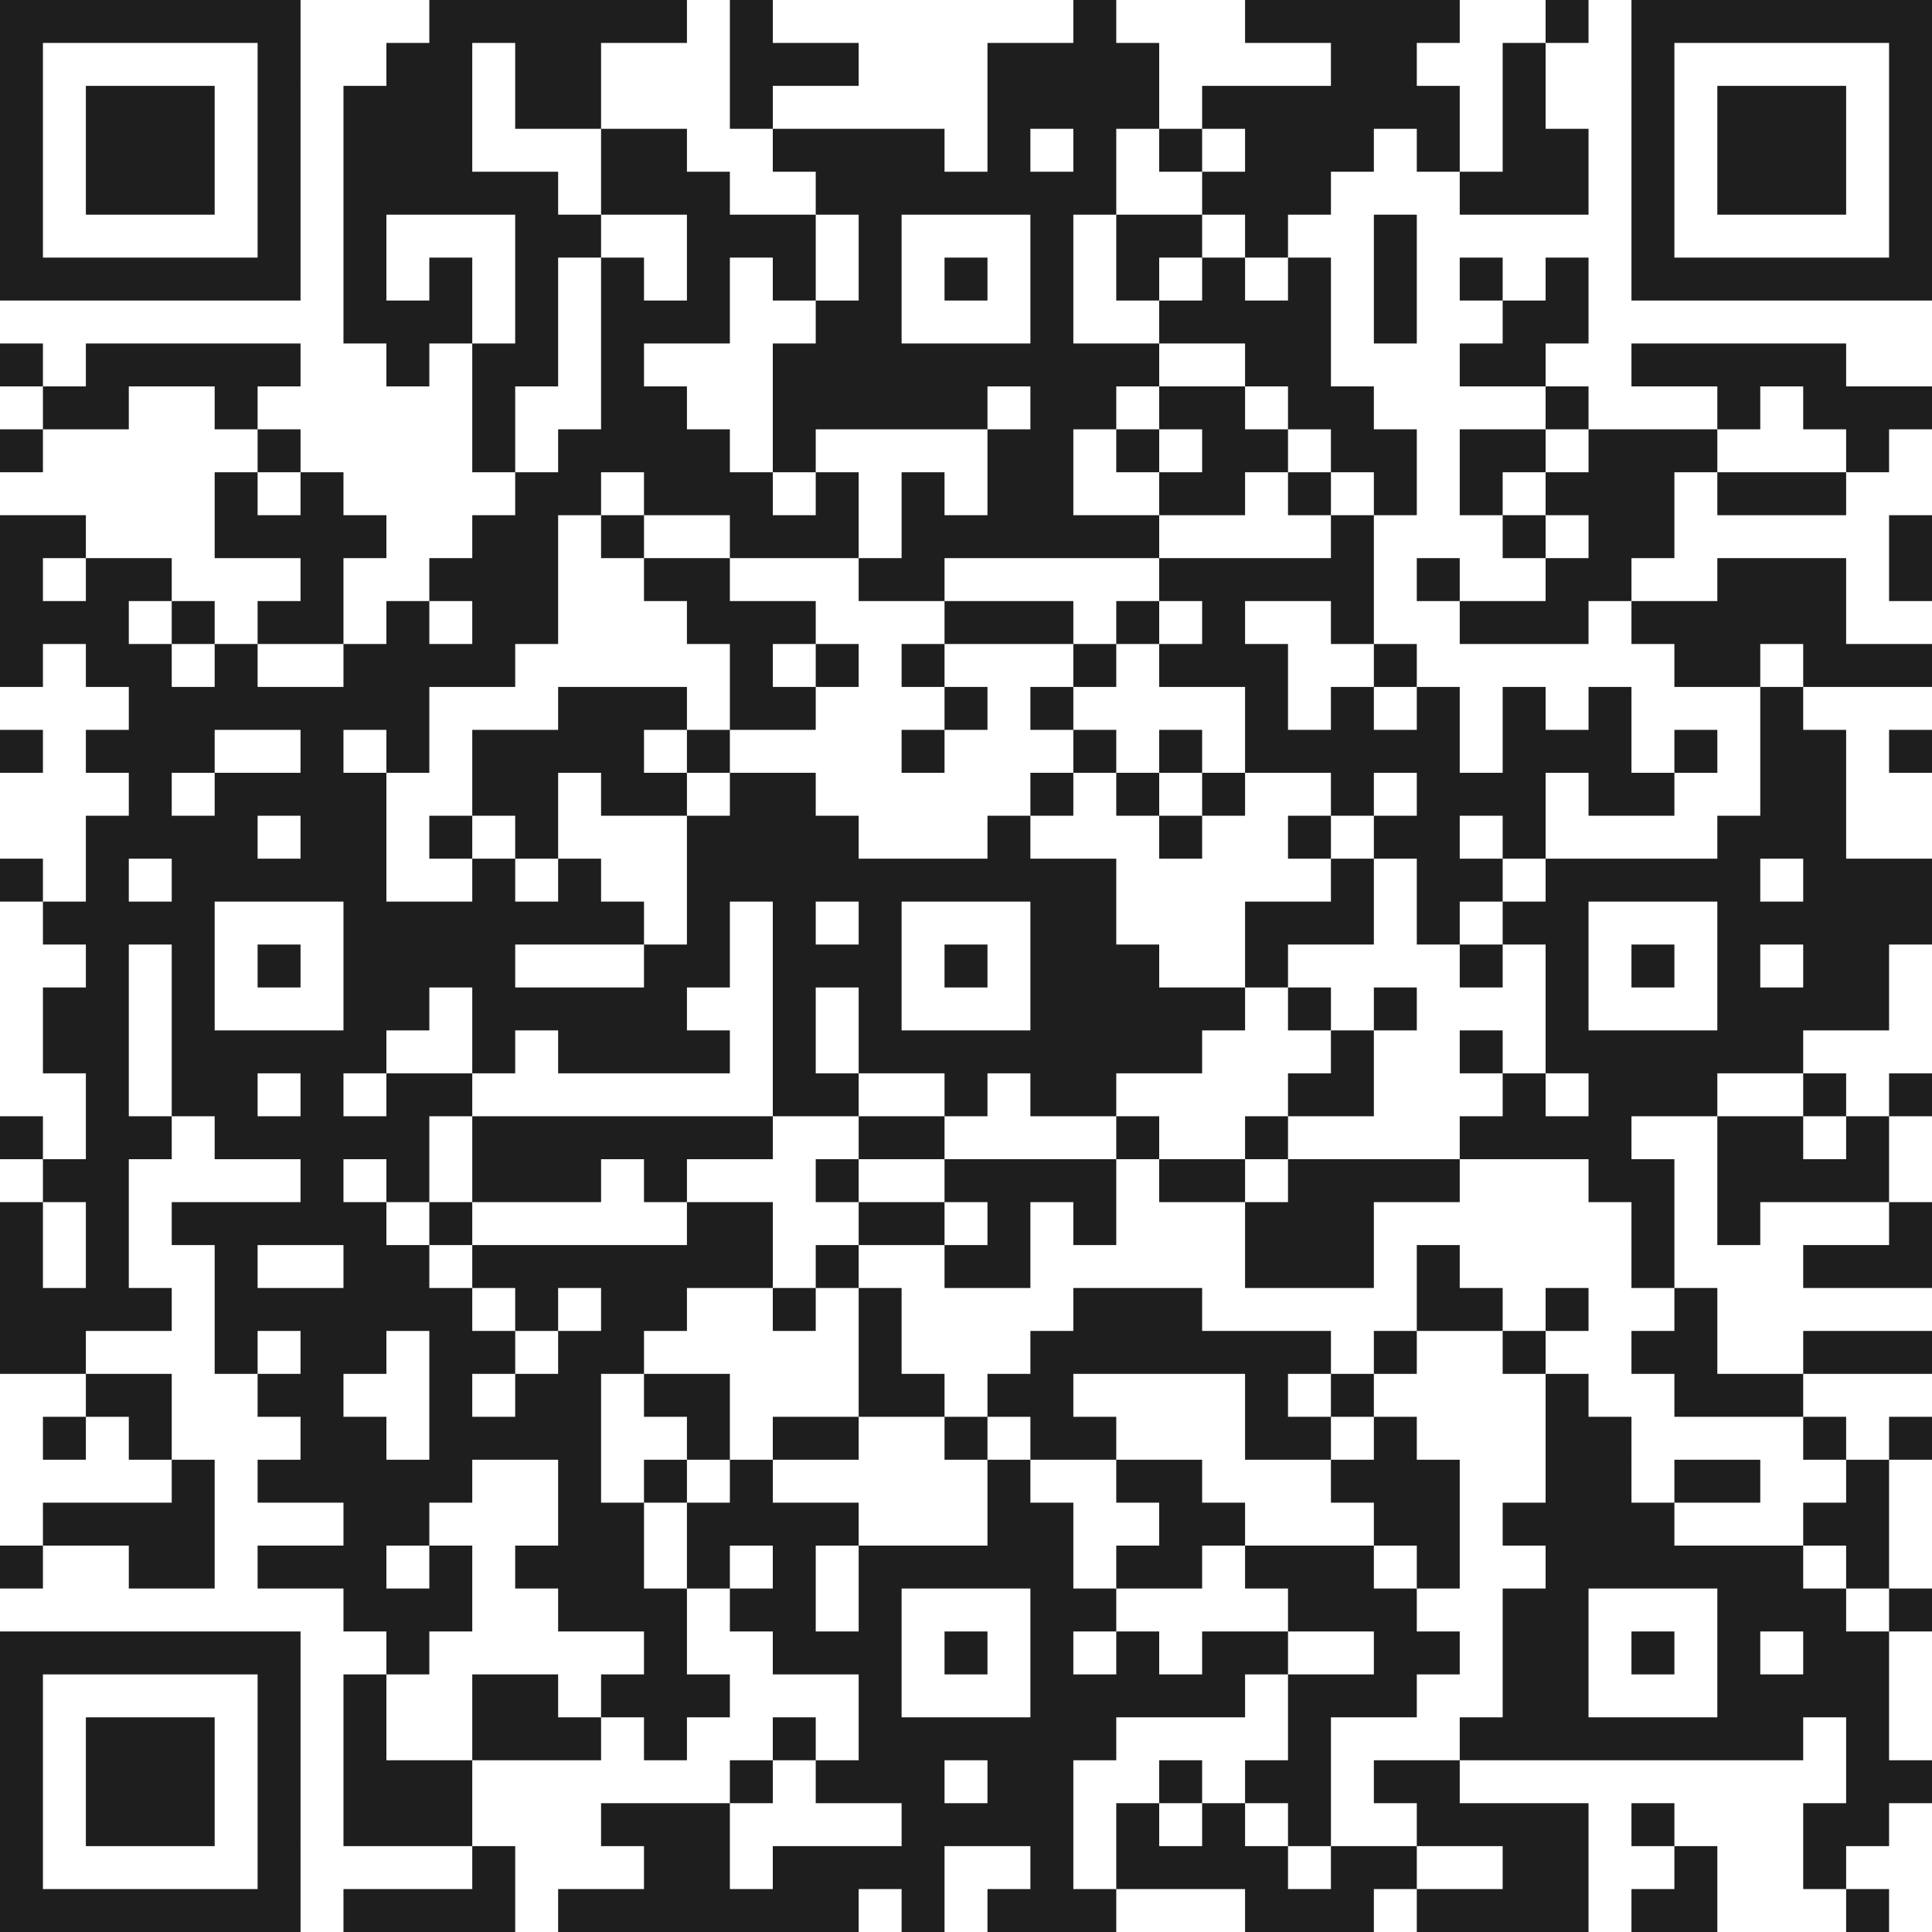
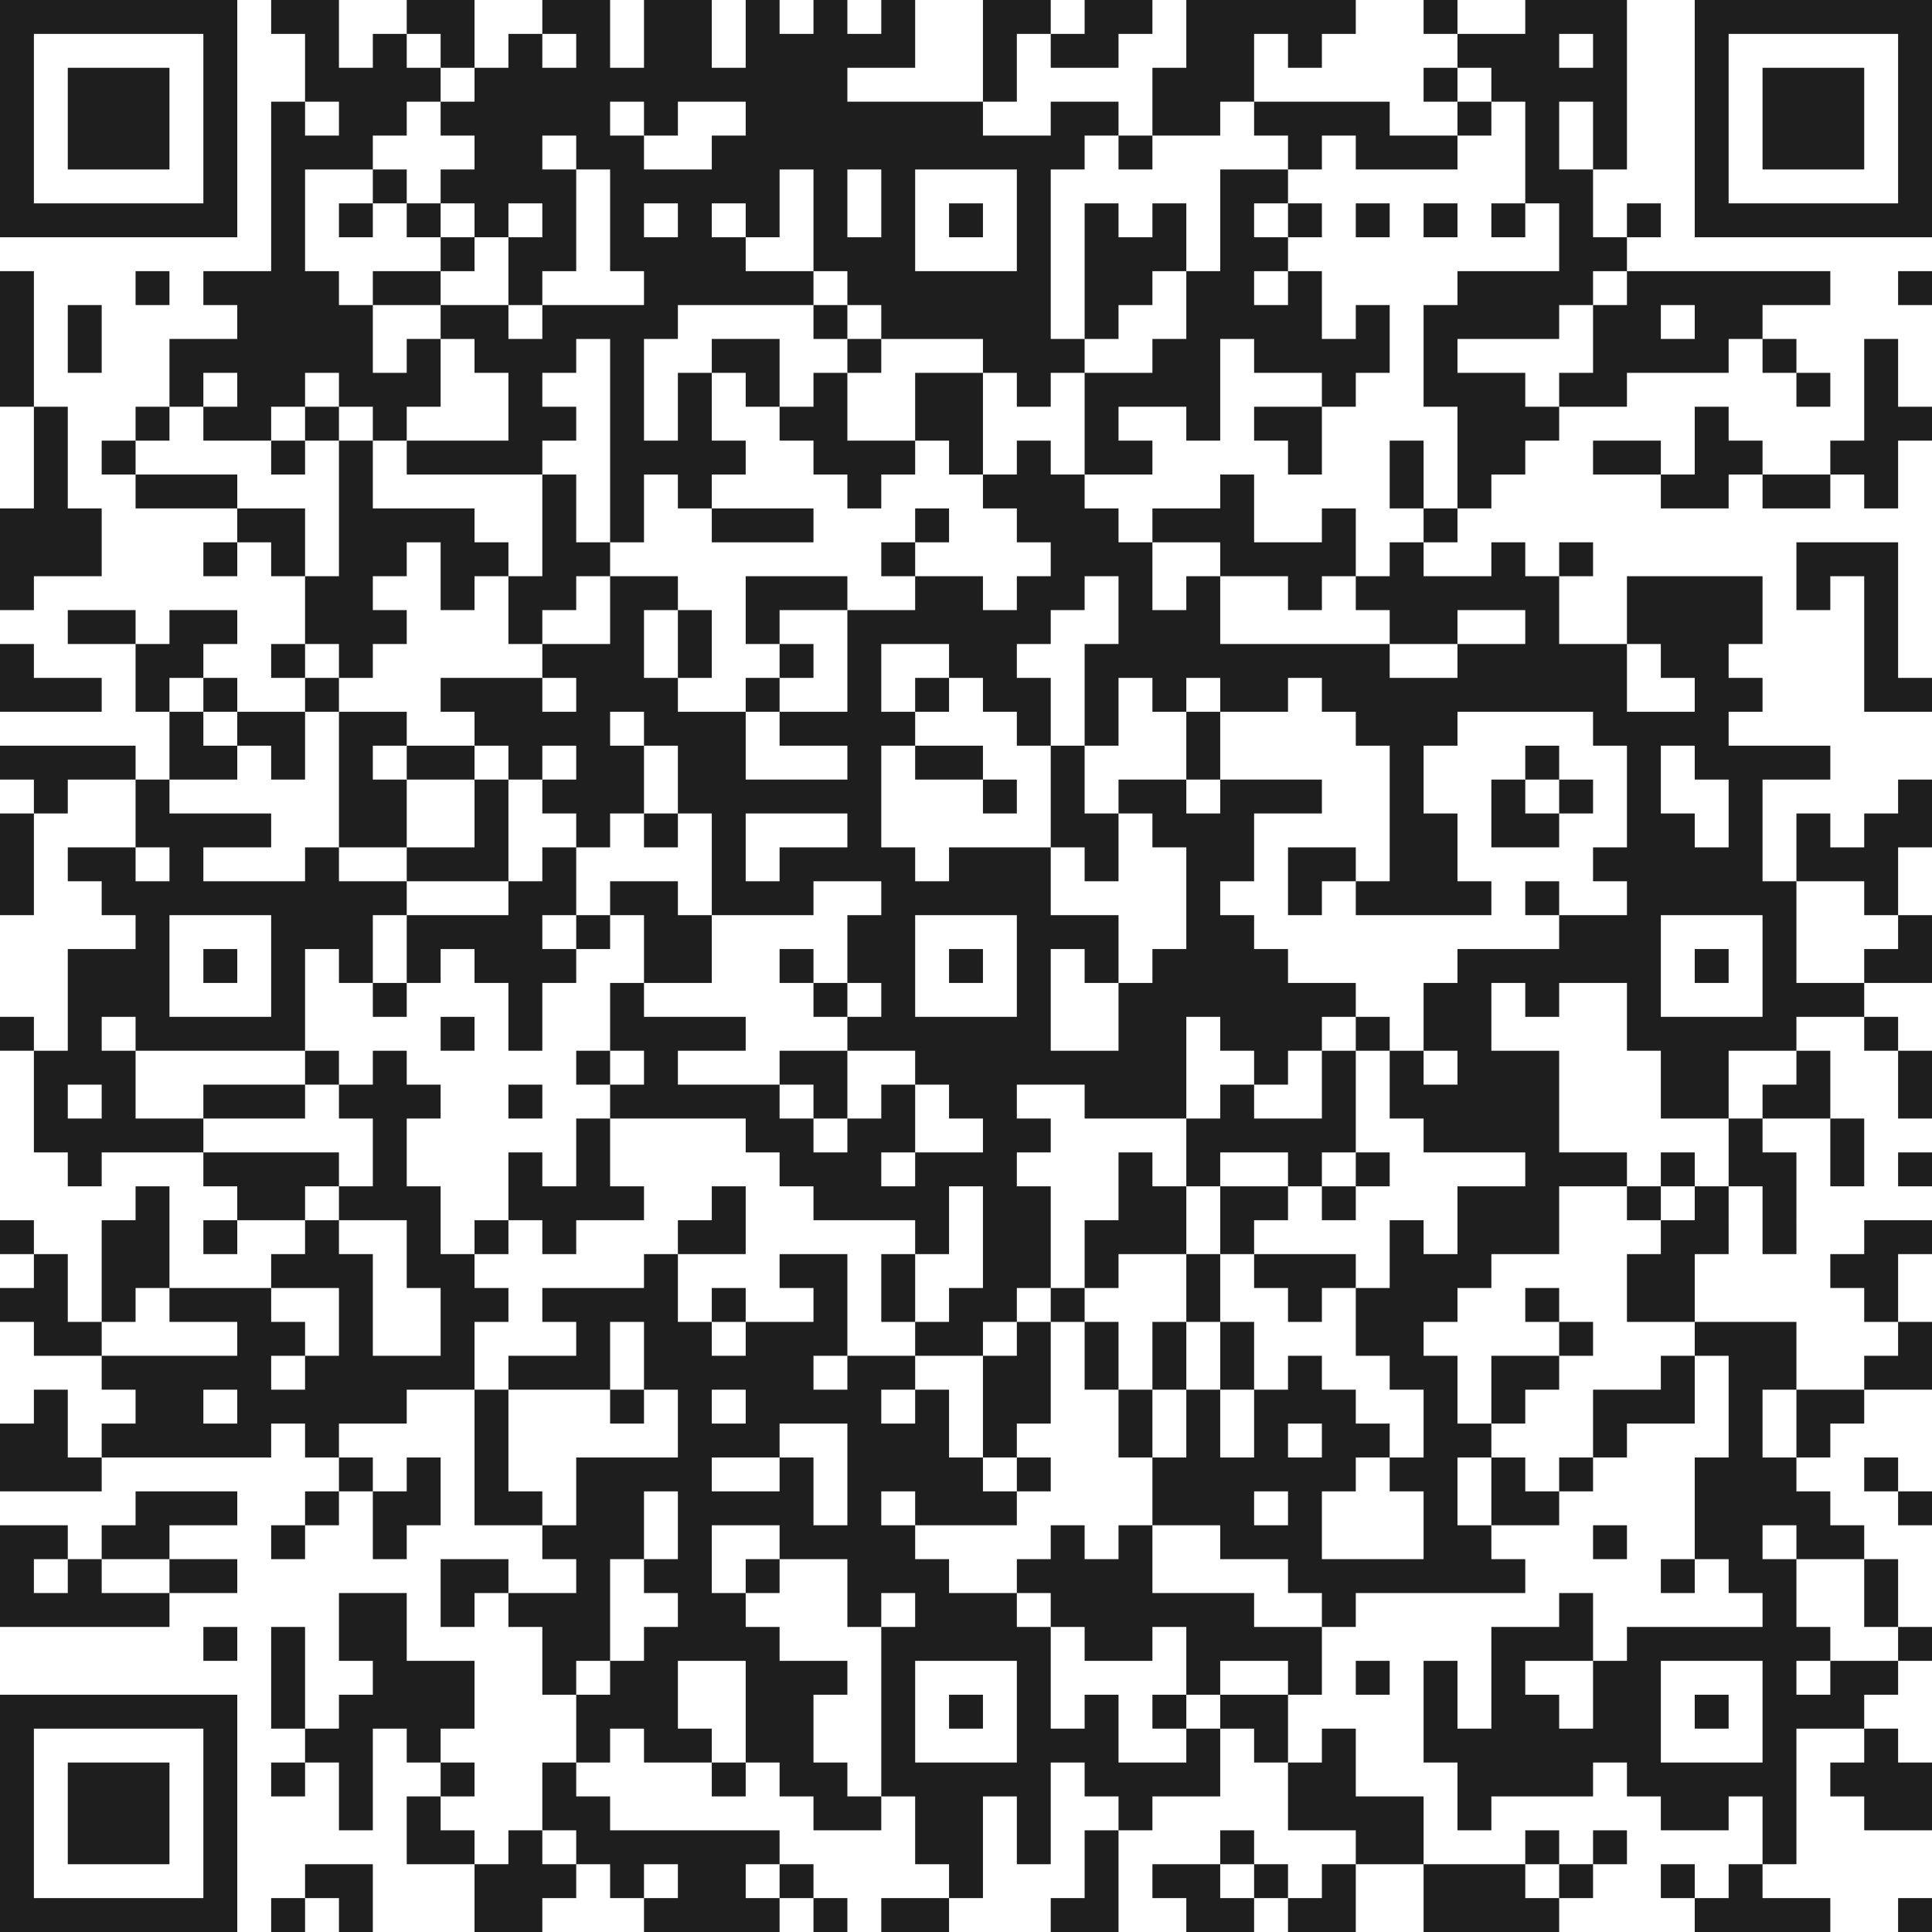
- <svg xmlns="http://www.w3.org/2000/svg" width="180" height="180" class="segno">
-   <path transform="scale(4)" class="qrline" stroke="#1e1e1e" d="M0 0.5h7m3 0h6m1 0h1m7 0h1m3 0h5m2 0h1m1 0h7m-45 1h1m5 0h1m2 0h2m1 0h2m3 0h3m3 0h4m4 0h2m2 0h1m2 0h1m5 0h1m-45 1h1m1 0h3m1 0h1m1 0h3m1 0h2m3 0h1m5 0h4m1 0h6m1 0h1m2 0h1m1 0h3m1 0h1m-45 1h1m1 0h3m1 0h1m1 0h3m3 0h2m2 0h4m1 0h1m1 0h1m1 0h1m1 0h3m1 0h1m1 0h2m1 0h1m1 0h3m1 0h1m-45 1h1m1 0h3m1 0h1m1 0h5m1 0h3m2 0h7m2 0h3m3 0h3m1 0h1m1 0h3m1 0h1m-45 1h1m5 0h1m1 0h1m3 0h2m2 0h3m1 0h1m3 0h1m1 0h2m1 0h1m2 0h1m5 0h1m5 0h1m-45 1h7m1 0h1m1 0h1m1 0h1m1 0h1m1 0h1m1 0h1m1 0h1m1 0h1m1 0h1m1 0h1m1 0h1m1 0h1m1 0h1m1 0h1m1 0h1m1 0h7m-37 1h3m1 0h1m1 0h3m2 0h2m3 0h1m2 0h4m1 0h1m2 0h2m-37 1h1m1 0h5m2 0h1m1 0h2m1 0h1m3 0h9m2 0h2m3 0h2m2 0h5m-42 1h2m2 0h1m5 0h1m2 0h2m2 0h5m1 0h2m1 0h2m1 0h2m4 0h1m3 0h1m1 0h3m-45 1h1m5 0h1m4 0h1m1 0h4m1 0h1m4 0h2m1 0h1m1 0h2m1 0h2m1 0h2m1 0h3m3 0h1m-39 1h1m1 0h1m4 0h2m1 0h3m1 0h1m1 0h1m1 0h2m2 0h2m1 0h1m1 0h1m1 0h1m1 0h3m1 0h3m-43 1h2m3 0h4m2 0h2m1 0h1m2 0h3m1 0h6m4 0h1m3 0h1m1 0h2m5 0h1m-45 1h1m1 0h2m3 0h1m2 0h3m2 0h2m3 0h2m5 0h5m1 0h1m2 0h2m2 0h3m1 0h1m-45 1h3m1 0h1m1 0h2m1 0h1m1 0h2m3 0h3m3 0h3m1 0h1m1 0h1m2 0h1m2 0h3m1 0h5m-43 1h1m1 0h2m1 0h1m2 0h4m5 0h1m1 0h1m1 0h1m3 0h1m1 0h3m2 0h1m6 0h2m1 0h3m-42 1h7m3 0h3m1 0h2m3 0h1m1 0h1m4 0h1m1 0h1m1 0h1m1 0h1m1 0h1m3 0h1m-42 1h1m1 0h3m2 0h1m1 0h1m1 0h4m1 0h1m4 0h1m3 0h1m1 0h1m1 0h5m1 0h3m1 0h1m1 0h2m1 0h1m-42 1h1m1 0h4m2 0h2m1 0h2m1 0h2m5 0h1m1 0h1m1 0h1m2 0h1m1 0h3m1 0h2m2 0h2m-41 1h4m1 0h2m1 0h1m1 0h1m3 0h4m3 0h1m3 0h1m2 0h1m1 0h2m1 0h1m4 0h3m-43 1h1m1 0h1m1 0h5m2 0h1m1 0h1m2 0h10m5 0h1m1 0h2m1 0h5m1 0h3m-44 1h4m3 0h7m1 0h1m1 0h1m1 0h1m3 0h2m3 0h3m1 0h1m1 0h2m3 0h5m-43 1h1m1 0h1m1 0h1m1 0h4m3 0h2m1 0h3m1 0h1m1 0h3m2 0h1m4 0h1m1 0h1m1 0h1m1 0h1m1 0h2m-43 1h2m1 0h1m3 0h2m1 0h5m2 0h1m1 0h1m3 0h5m1 0h1m1 0h1m3 0h1m3 0h4m-43 1h2m1 0h5m2 0h1m1 0h4m1 0h1m1 0h8m3 0h1m2 0h1m1 0h6m-40 1h1m1 0h2m1 0h1m1 0h2m7 0h2m2 0h1m1 0h2m4 0h2m3 0h1m1 0h3m2 0h1m1 0h1m-45 1h1m1 0h2m1 0h5m1 0h7m2 0h2m4 0h1m2 0h1m4 0h4m2 0h2m1 0h1m-43 1h2m4 0h1m1 0h1m1 0h3m1 0h1m3 0h1m2 0h4m1 0h2m1 0h4m3 0h2m1 0h4m-44 1h1m1 0h1m1 0h5m1 0h1m5 0h2m2 0h2m1 0h1m1 0h1m3 0h3m6 0h1m1 0h1m3 0h1m-45 1h1m1 0h1m2 0h1m2 0h2m1 0h7m1 0h1m2 0h2m5 0h3m1 0h1m4 0h1m3 0h3m-45 1h4m1 0h6m1 0h1m1 0h2m2 0h1m1 0h1m4 0h3m5 0h2m1 0h1m2 0h1m-40 1h2m3 0h1m1 0h2m1 0h2m1 0h2m5 0h1m3 0h7m1 0h1m2 0h1m2 0h2m2 0h3m-43 1h2m2 0h2m2 0h1m1 0h2m1 0h2m3 0h2m1 0h2m4 0h1m1 0h1m4 0h1m2 0h3m-41 1h1m1 0h1m3 0h2m1 0h4m2 0h1m1 0h2m2 0h1m1 0h2m3 0h2m1 0h1m3 0h2m4 0h1m1 0h1m-41 1h1m1 0h5m2 0h1m1 0h1m1 0h1m5 0h1m2 0h2m3 0h3m2 0h2m1 0h2m2 0h1m-43 1h4m3 0h2m3 0h2m1 0h4m3 0h2m2 0h2m3 0h2m1 0h4m3 0h2m-44 1h1m2 0h2m1 0h3m1 0h1m1 0h3m1 0h1m1 0h1m1 0h5m1 0h2m1 0h3m1 0h1m2 0h6m1 0h1m-36 1h3m2 0h3m1 0h2m1 0h1m3 0h2m4 0h3m2 0h2m3 0h3m1 0h1m-45 1h7m2 0h1m5 0h1m2 0h3m1 0h1m1 0h1m1 0h1m1 0h2m2 0h2m1 0h2m1 0h1m1 0h1m1 0h2m-44 1h1m5 0h1m1 0h1m2 0h2m1 0h3m3 0h1m3 0h5m1 0h3m2 0h2m3 0h4m-44 1h1m1 0h3m1 0h1m1 0h1m2 0h3m1 0h1m2 0h1m1 0h6m4 0h1m3 0h8m1 0h1m-44 1h1m1 0h3m1 0h1m1 0h3m6 0h1m1 0h3m1 0h2m2 0h1m1 0h2m1 0h2m9 0h2m-45 1h1m1 0h3m1 0h1m1 0h3m3 0h3m4 0h4m1 0h1m1 0h1m1 0h1m2 0h4m1 0h1m3 0h2m-44 1h1m5 0h1m4 0h1m3 0h2m1 0h4m2 0h1m1 0h4m1 0h2m2 0h2m2 0h1m2 0h1m-43 1h7m1 0h4m1 0h7m1 0h1m1 0h3m3 0h3m1 0h4m1 0h2m3 0h1" />
+ <svg xmlns="http://www.w3.org/2000/svg" width="228" height="228" class="segno">
+   <path transform="scale(4)" class="qrline" stroke="#1e1e1e" d="M0 0.5h7m1 0h2m2 0h2m2 0h2m1 0h2m1 0h1m1 0h1m1 0h1m2 0h2m1 0h2m1 0h5m2 0h1m2 0h3m2 0h7m-57 1h1m5 0h1m2 0h1m1 0h1m1 0h1m1 0h1m1 0h1m1 0h2m1 0h5m2 0h1m1 0h2m2 0h2m1 0h1m4 0h3m1 0h1m2 0h1m5 0h1m-57 1h1m1 0h3m1 0h1m2 0h4m1 0h11m4 0h1m4 0h3m5 0h1m1 0h4m2 0h1m1 0h3m1 0h1m-57 1h1m1 0h3m1 0h1m1 0h1m1 0h2m1 0h5m1 0h1m2 0h7m2 0h2m1 0h2m1 0h4m2 0h1m1 0h1m1 0h1m2 0h1m1 0h3m1 0h1m-57 1h1m1 0h3m1 0h1m1 0h3m3 0h2m1 0h2m2 0h11m1 0h1m4 0h1m1 0h3m2 0h1m1 0h1m2 0h1m1 0h3m1 0h1m-57 1h1m5 0h1m1 0h1m2 0h1m1 0h4m1 0h5m1 0h1m1 0h1m3 0h1m5 0h2m7 0h2m3 0h1m5 0h1m-57 1h7m1 0h1m1 0h1m1 0h1m1 0h1m1 0h1m1 0h1m1 0h1m1 0h1m1 0h1m1 0h1m1 0h1m1 0h1m1 0h1m1 0h1m1 0h1m1 0h1m1 0h1m1 0h1m1 0h1m1 0h1m1 0h1m1 0h7m-49 1h1m4 0h1m1 0h2m1 0h4m2 0h3m3 0h1m1 0h3m1 0h2m8 0h2m-48 1h1m3 0h1m1 0h4m1 0h2m2 0h1m3 0h5m1 0h6m1 0h2m1 0h2m1 0h1m4 0h4m1 0h6m2 0h1m-57 1h1m1 0h1m4 0h4m2 0h2m1 0h4m4 0h1m1 0h5m1 0h1m2 0h4m1 0h1m1 0h4m1 0h2m1 0h2m-52 1h1m1 0h1m2 0h6m1 0h1m1 0h3m1 0h1m2 0h2m2 0h1m3 0h3m2 0h2m1 0h4m1 0h1m4 0h4m1 0h1m2 0h1m-56 1h1m4 0h1m1 0h2m1 0h3m2 0h1m2 0h1m1 0h1m1 0h1m1 0h1m2 0h2m1 0h1m1 0h4m3 0h1m2 0h3m1 0h2m5 0h1m1 0h1m-55 1h1m2 0h1m1 0h2m1 0h1m1 0h1m3 0h2m1 0h1m1 0h1m2 0h2m2 0h2m3 0h1m2 0h1m1 0h2m4 0h3m4 0h1m4 0h2m-56 1h1m1 0h1m4 0h1m1 0h1m1 0h4m2 0h4m2 0h3m1 0h1m1 0h1m1 0h2m4 0h1m2 0h1m1 0h2m2 0h2m1 0h2m2 0h2m-55 1h1m2 0h3m3 0h1m5 0h1m1 0h1m1 0h1m4 0h1m3 0h3m4 0h1m4 0h1m1 0h1m5 0h2m1 0h2m1 0h1m-56 1h3m4 0h2m1 0h4m2 0h1m1 0h1m2 0h3m3 0h1m2 0h3m1 0h3m2 0h1m2 0h1m-43 1h3m3 0h1m1 0h1m1 0h2m1 0h2m1 0h2m8 0h1m4 0h3m2 0h4m1 0h1m2 0h1m1 0h1m6 0h3m-56 1h1m8 0h2m2 0h1m1 0h2m1 0h2m2 0h3m2 0h2m1 0h2m1 0h1m1 0h1m2 0h1m1 0h6m2 0h4m1 0h1m1 0h1m-54 1h2m1 0h2m2 0h3m3 0h1m2 0h1m1 0h1m1 0h1m2 0h6m2 0h3m5 0h2m2 0h1m2 0h4m3 0h1m-56 1h1m3 0h2m2 0h1m1 0h1m5 0h3m1 0h1m2 0h1m1 0h1m2 0h2m2 0h9m2 0h5m1 0h2m4 0h1m-56 1h3m1 0h1m1 0h1m2 0h1m3 0h3m1 0h3m2 0h1m2 0h1m1 0h1m1 0h2m1 0h1m1 0h1m1 0h2m1 0h9m2 0h2m3 0h2m-52 1h1m1 0h2m1 0h2m2 0h4m1 0h3m1 0h4m3 0h1m1 0h1m2 0h1m4 0h3m4 0h4m-51 1h4m1 0h2m1 0h1m1 0h1m1 0h2m1 0h1m1 0h2m1 0h2m3 0h1m1 0h2m2 0h1m3 0h1m5 0h1m3 0h1m2 0h1m1 0h4m-53 1h1m2 0h1m5 0h2m2 0h1m1 0h3m1 0h6m3 0h1m1 0h1m1 0h2m1 0h3m2 0h1m2 0h1m1 0h1m1 0h1m2 0h1m4 0h1m-57 1h1m3 0h4m2 0h2m2 0h1m2 0h1m1 0h1m1 0h1m3 0h1m5 0h2m1 0h3m4 0h2m1 0h2m2 0h2m1 0h1m1 0h1m1 0h2m-57 1h1m1 0h2m1 0h1m3 0h1m2 0h3m1 0h1m4 0h1m1 0h4m1 0h3m1 0h1m2 0h2m1 0h2m1 0h2m4 0h5m1 0h3m-56 1h1m2 0h9m3 0h2m1 0h2m1 0h3m2 0h5m4 0h1m2 0h1m1 0h4m1 0h1m2 0h5m2 0h1m-52 1h1m3 0h3m1 0h4m1 0h1m1 0h2m4 0h2m3 0h3m2 0h2m9 0h3m3 0h1m3 0h1m-55 1h3m1 0h1m1 0h1m1 0h1m1 0h1m1 0h3m2 0h2m2 0h1m1 0h2m1 0h1m1 0h1m1 0h1m1 0h4m5 0h6m1 0h1m1 0h1m2 0h2m-55 1h3m3 0h1m2 0h1m3 0h1m2 0h1m5 0h1m1 0h1m3 0h1m2 0h7m2 0h2m1 0h1m2 0h1m3 0h3m-55 1h1m1 0h1m1 0h5m4 0h1m1 0h1m2 0h4m3 0h6m2 0h2m1 0h3m1 0h1m1 0h2m4 0h5m2 0h1m-55 1h3m5 0h1m1 0h1m5 0h1m1 0h1m3 0h2m2 0h8m2 0h1m1 0h1m1 0h1m1 0h3m3 0h2m2 0h1m2 0h1m-56 1h1m1 0h1m2 0h3m1 0h3m2 0h1m2 0h5m1 0h1m1 0h1m1 0h2m2 0h3m1 0h1m2 0h1m1 0h5m3 0h2m1 0h2m2 0h1m-56 1h5m5 0h1m5 0h1m4 0h2m1 0h2m2 0h2m4 0h5m2 0h4m5 0h1m2 0h1m-53 1h1m3 0h4m1 0h1m3 0h1m1 0h1m5 0h3m1 0h3m3 0h1m1 0h1m2 0h1m1 0h1m4 0h3m1 0h1m1 0h2m1 0h1m1 0h1m-53 1h1m2 0h2m1 0h3m2 0h4m2 0h1m2 0h4m1 0h2m2 0h2m1 0h2m1 0h1m3 0h3m2 0h1m1 0h1m1 0h1m-53 1h1m2 0h2m1 0h1m2 0h1m2 0h1m1 0h1m1 0h1m3 0h2m5 0h1m1 0h2m1 0h3m1 0h1m4 0h1m1 0h3m3 0h2m1 0h1m2 0h2m-56 1h1m1 0h2m3 0h3m1 0h2m5 0h1m3 0h2m1 0h1m2 0h2m1 0h1m2 0h1m1 0h3m1 0h3m4 0h2m4 0h2m-56 1h2m1 0h1m1 0h3m2 0h1m2 0h2m1 0h4m1 0h1m2 0h1m1 0h1m1 0h2m1 0h1m3 0h1m2 0h1m1 0h3m2 0h1m2 0h2m5 0h1m-55 1h2m4 0h2m1 0h1m2 0h1m3 0h1m1 0h2m1 0h3m2 0h2m1 0h1m1 0h1m1 0h1m1 0h1m3 0h2m4 0h1m3 0h3m3 0h1m-54 1h5m1 0h5m1 0h3m1 0h5m1 0h2m2 0h2m1 0h1m1 0h1m1 0h1m1 0h1m2 0h2m1 0h2m3 0h1m1 0h2m2 0h2m-56 1h1m2 0h2m1 0h5m2 0h1m3 0h1m1 0h1m1 0h4m1 0h1m1 0h2m2 0h1m1 0h1m1 0h3m2 0h1m1 0h1m2 0h3m1 0h1m1 0h2m-55 1h2m1 0h5m1 0h1m4 0h1m5 0h3m2 0h3m1 0h1m3 0h1m1 0h1m1 0h1m1 0h2m1 0h2m3 0h1m3 0h1m1 0h1m-54 1h3m7 0h1m1 0h1m1 0h1m2 0h4m2 0h1m1 0h4m1 0h1m3 0h6m1 0h2m1 0h1m1 0h1m3 0h3m2 0h1m-52 1h3m2 0h1m1 0h2m1 0h2m1 0h2m1 0h4m1 0h1m1 0h3m4 0h3m1 0h1m3 0h1m1 0h2m4 0h4m2 0h1m-57 1h2m1 0h2m3 0h1m2 0h1m4 0h3m1 0h1m2 0h4m4 0h1m1 0h1m2 0h3m3 0h2m3 0h1m2 0h2m1 0h2m-55 1h1m1 0h1m2 0h2m6 0h2m2 0h1m1 0h2m1 0h1m2 0h3m2 0h4m4 0h7m4 0h1m1 0h2m2 0h1m-56 1h5m5 0h2m1 0h1m1 0h3m2 0h2m3 0h1m1 0h3m1 0h6m2 0h1m6 0h1m5 0h1m2 0h1m-50 1h1m1 0h1m1 0h2m4 0h2m1 0h4m3 0h5m1 0h2m1 0h4m5 0h3m1 0h6m2 0h1m-49 1h1m2 0h3m2 0h1m1 0h2m2 0h3m1 0h1m3 0h1m4 0h1m2 0h1m1 0h1m1 0h1m1 0h1m2 0h2m3 0h1m1 0h2m-56 1h7m1 0h1m1 0h4m3 0h3m2 0h2m2 0h1m1 0h1m1 0h1m1 0h1m1 0h1m1 0h2m4 0h1m1 0h2m1 0h2m1 0h1m1 0h3m-55 1h1m5 0h1m2 0h2m1 0h1m4 0h1m1 0h2m1 0h2m2 0h1m3 0h3m2 0h1m1 0h1m1 0h1m2 0h7m3 0h1m2 0h1m-56 1h1m1 0h3m1 0h1m1 0h1m1 0h1m2 0h1m2 0h1m4 0h1m1 0h2m1 0h5m1 0h4m2 0h2m3 0h4m1 0h5m1 0h3m-57 1h1m1 0h3m1 0h1m3 0h1m1 0h1m3 0h2m6 0h2m1 0h2m1 0h1m2 0h1m4 0h4m1 0h1m5 0h2m1 0h1m2 0h2m-57 1h1m1 0h3m1 0h1m5 0h2m1 0h1m1 0h6m4 0h2m1 0h1m1 0h1m3 0h1m3 0h2m3 0h1m1 0h1m4 0h1m-53 1h1m5 0h1m2 0h2m3 0h3m1 0h1m1 0h2m1 0h1m4 0h1m3 0h1m1 0h2m1 0h1m1 0h1m2 0h3m1 0h1m2 0h1m1 0h1m-52 1h7m1 0h1m1 0h1m3 0h2m3 0h4m1 0h1m1 0h2m3 0h2m2 0h2m1 0h2m2 0h4m4 0h4m2 0h1" />
</svg>
